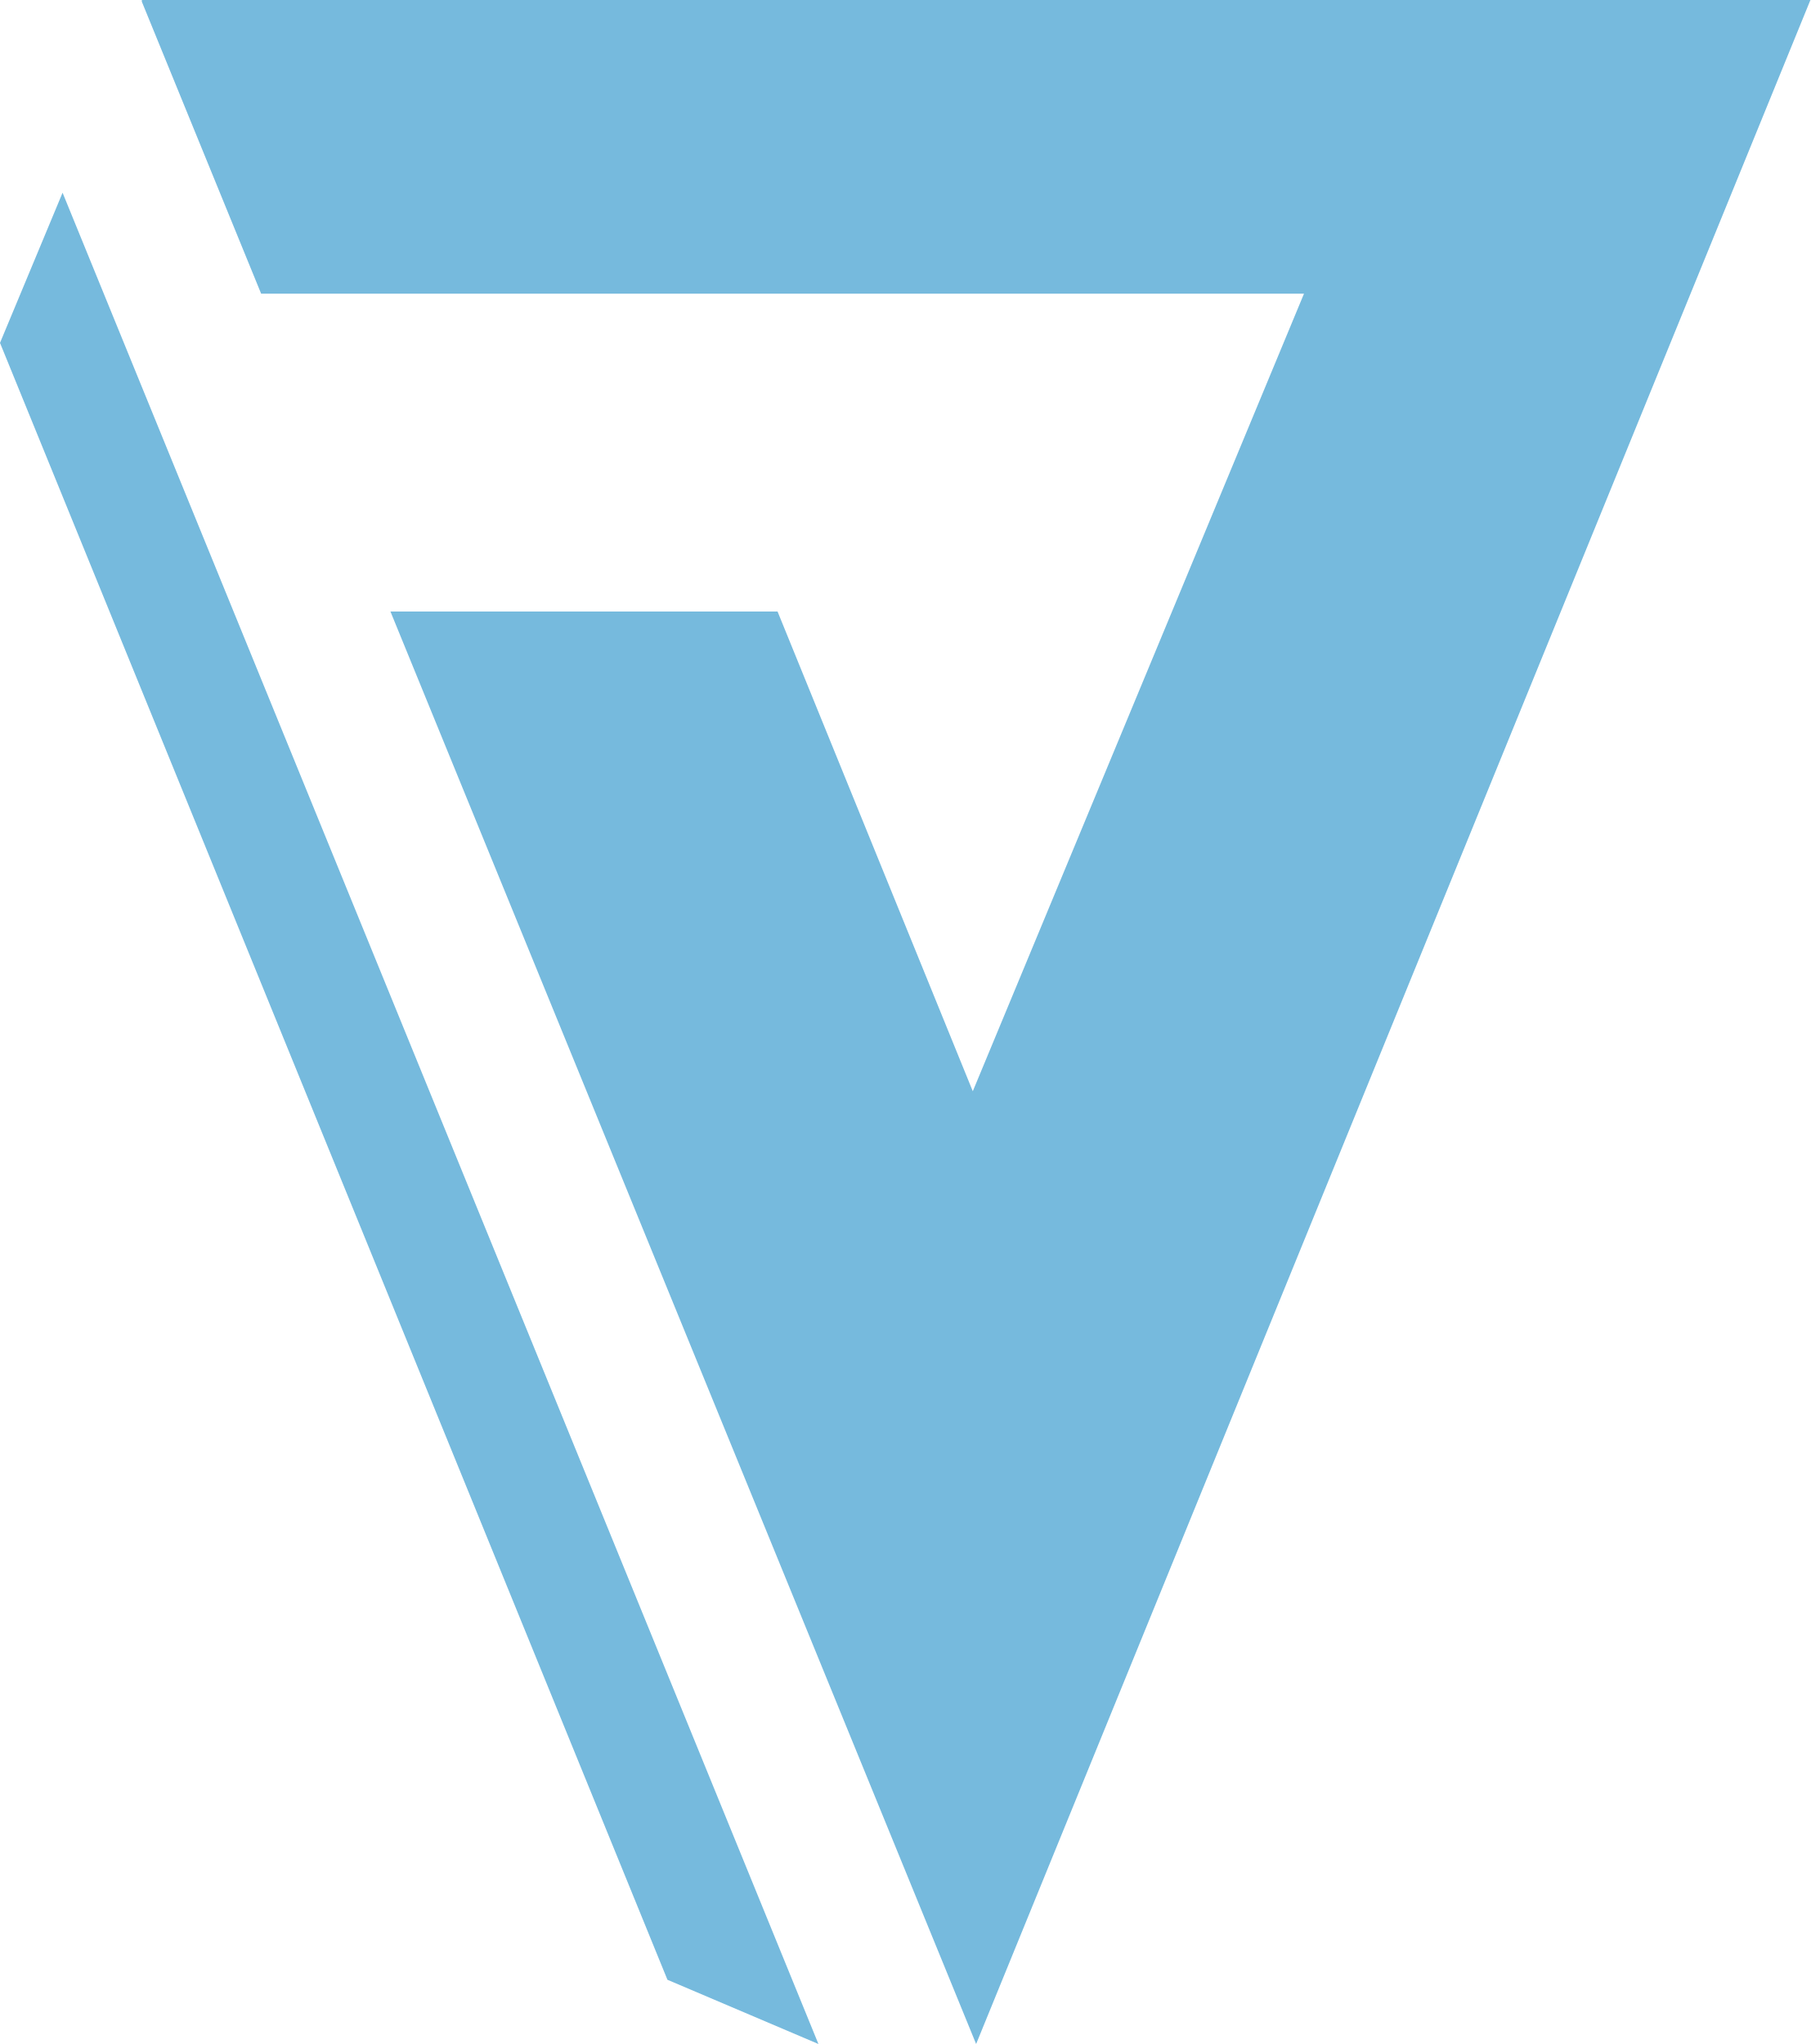
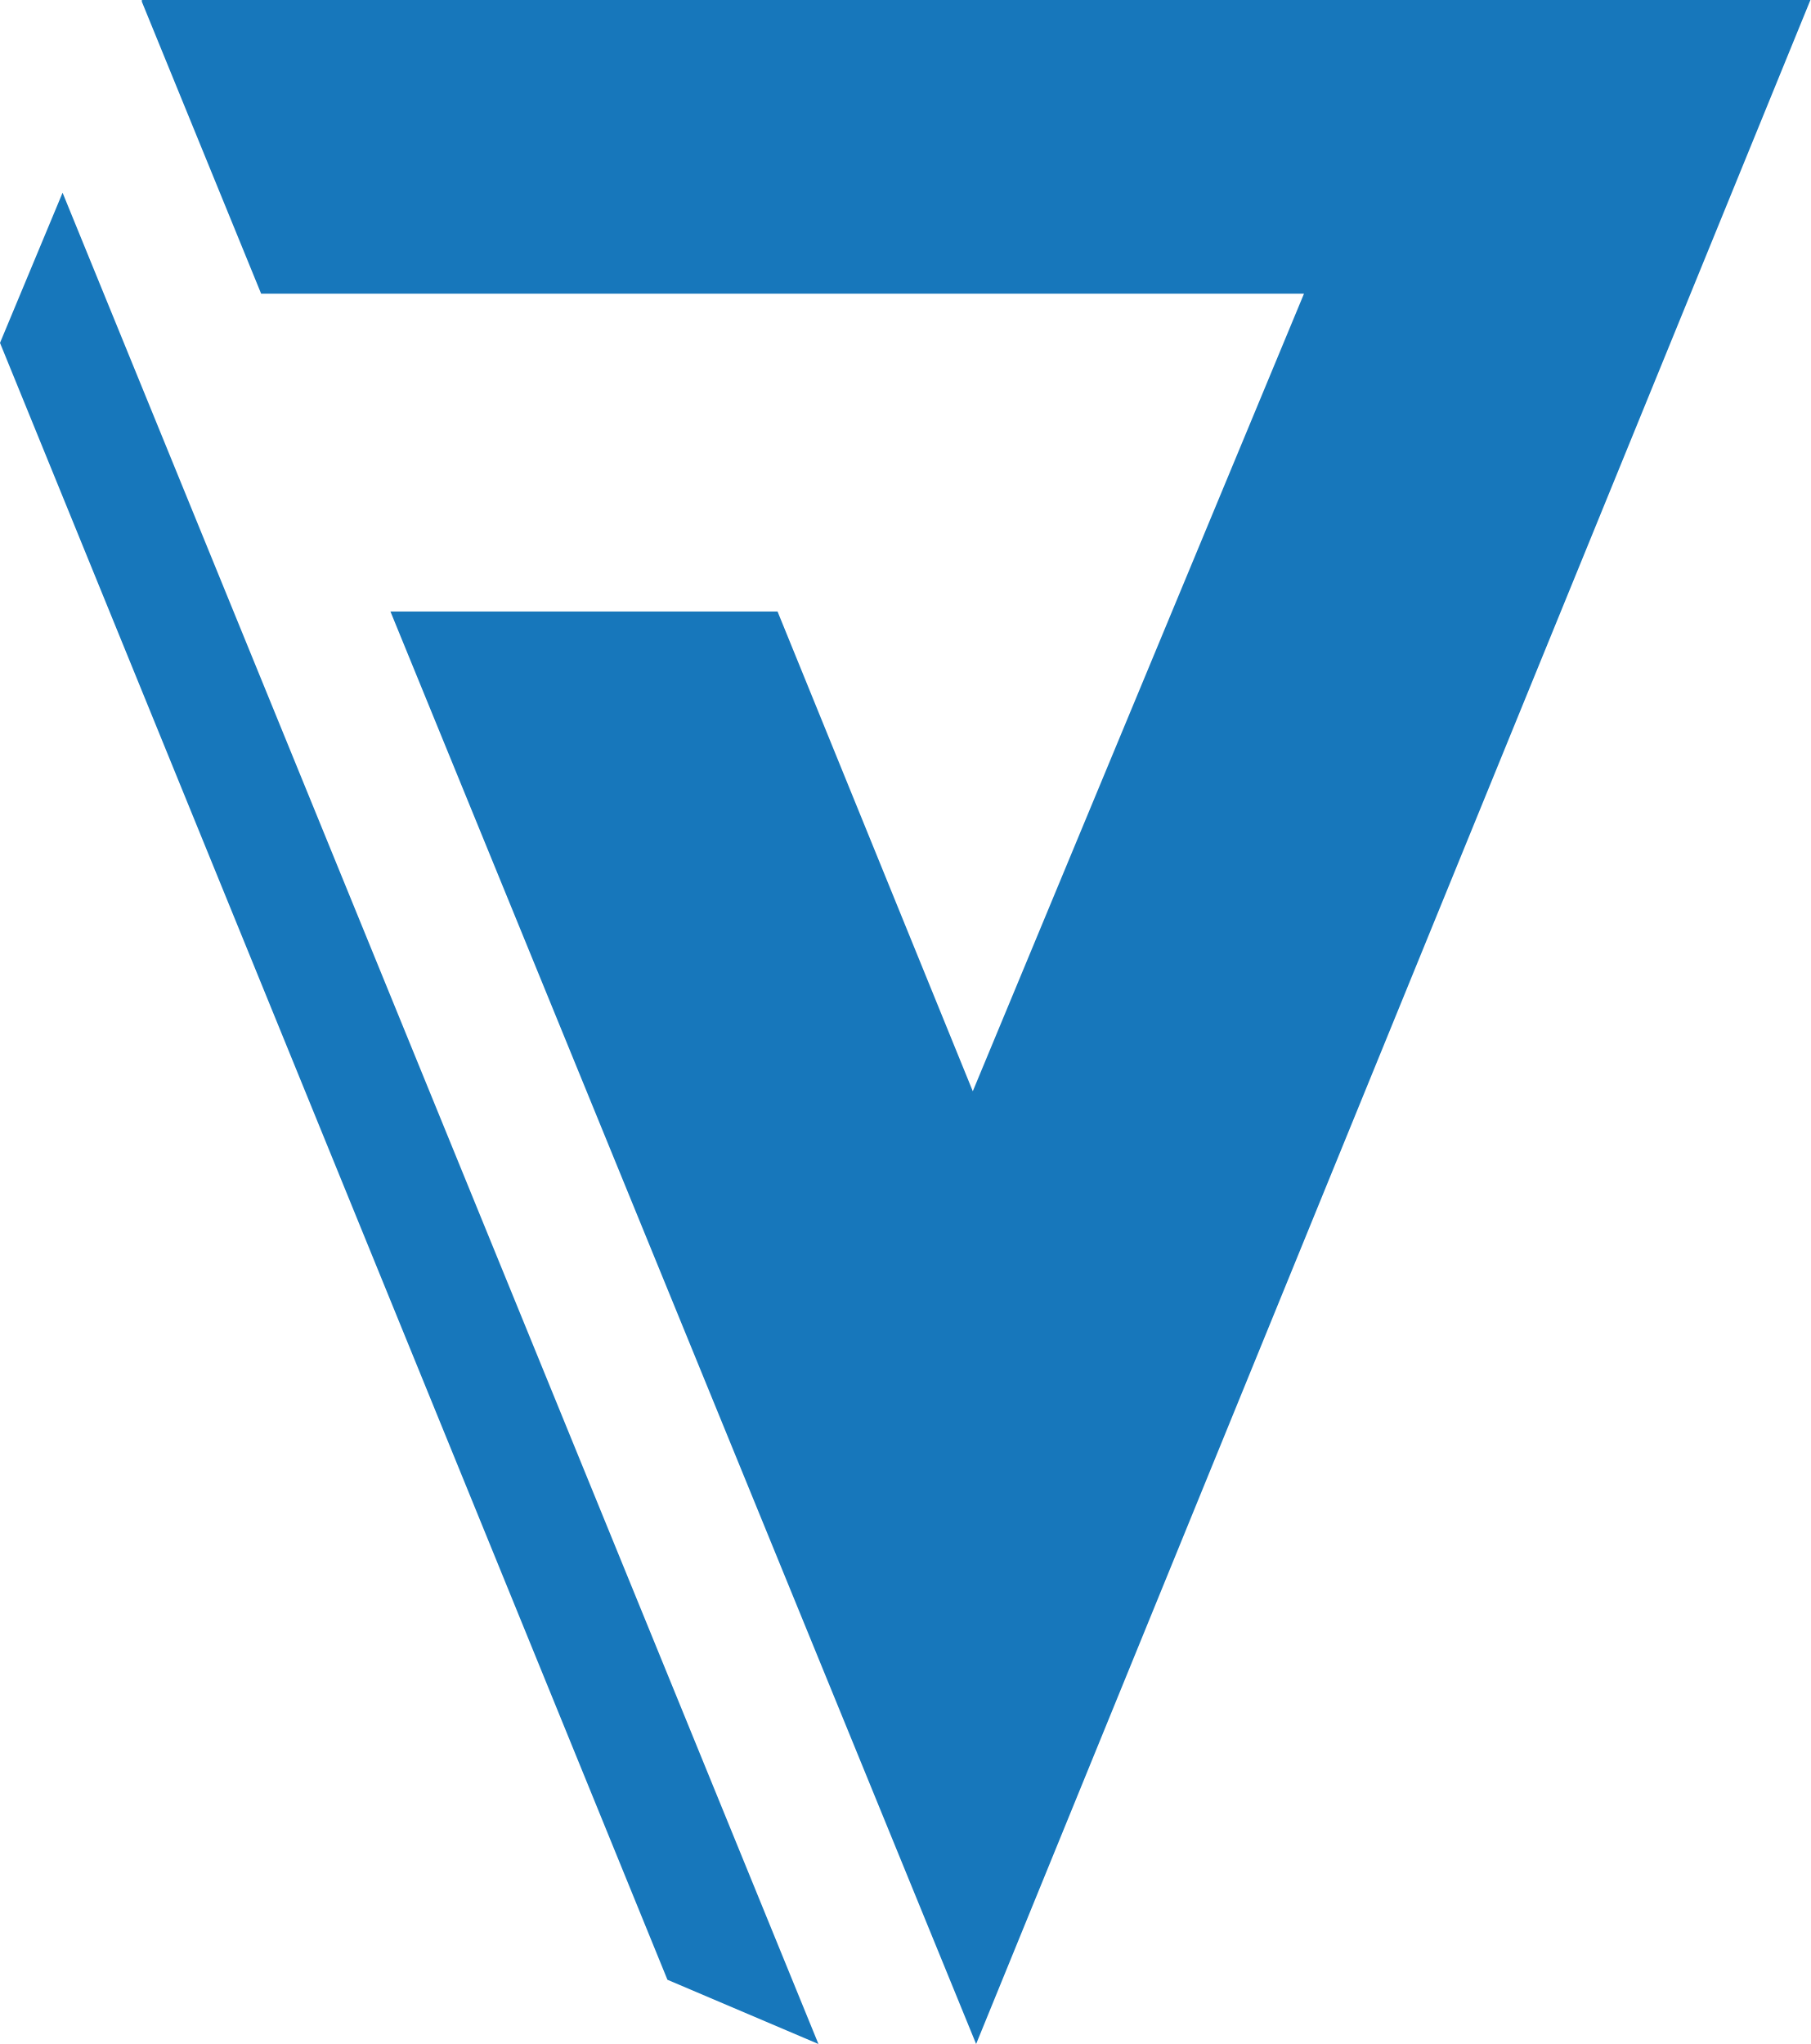
<svg xmlns="http://www.w3.org/2000/svg" viewBox="0 0 217 245">
-   <path fill="#76badd" d="M80 237.3l18.1 7.7L7.5 23.1 0 41.1l80 196.2zm13.2-164H46.8L117 245 217 0H17v.2l14.3 35h125l-39.7 95.6-23.4-57.5z" />
+   <path fill="#1777bb" d="M80 237.3l18.1 7.7L7.5 23.1 0 41.1l80 196.2zm13.2-164H46.8L117 245 217 0H17v.2l14.3 35h125l-39.7 95.6-23.4-57.5z" />
</svg>
